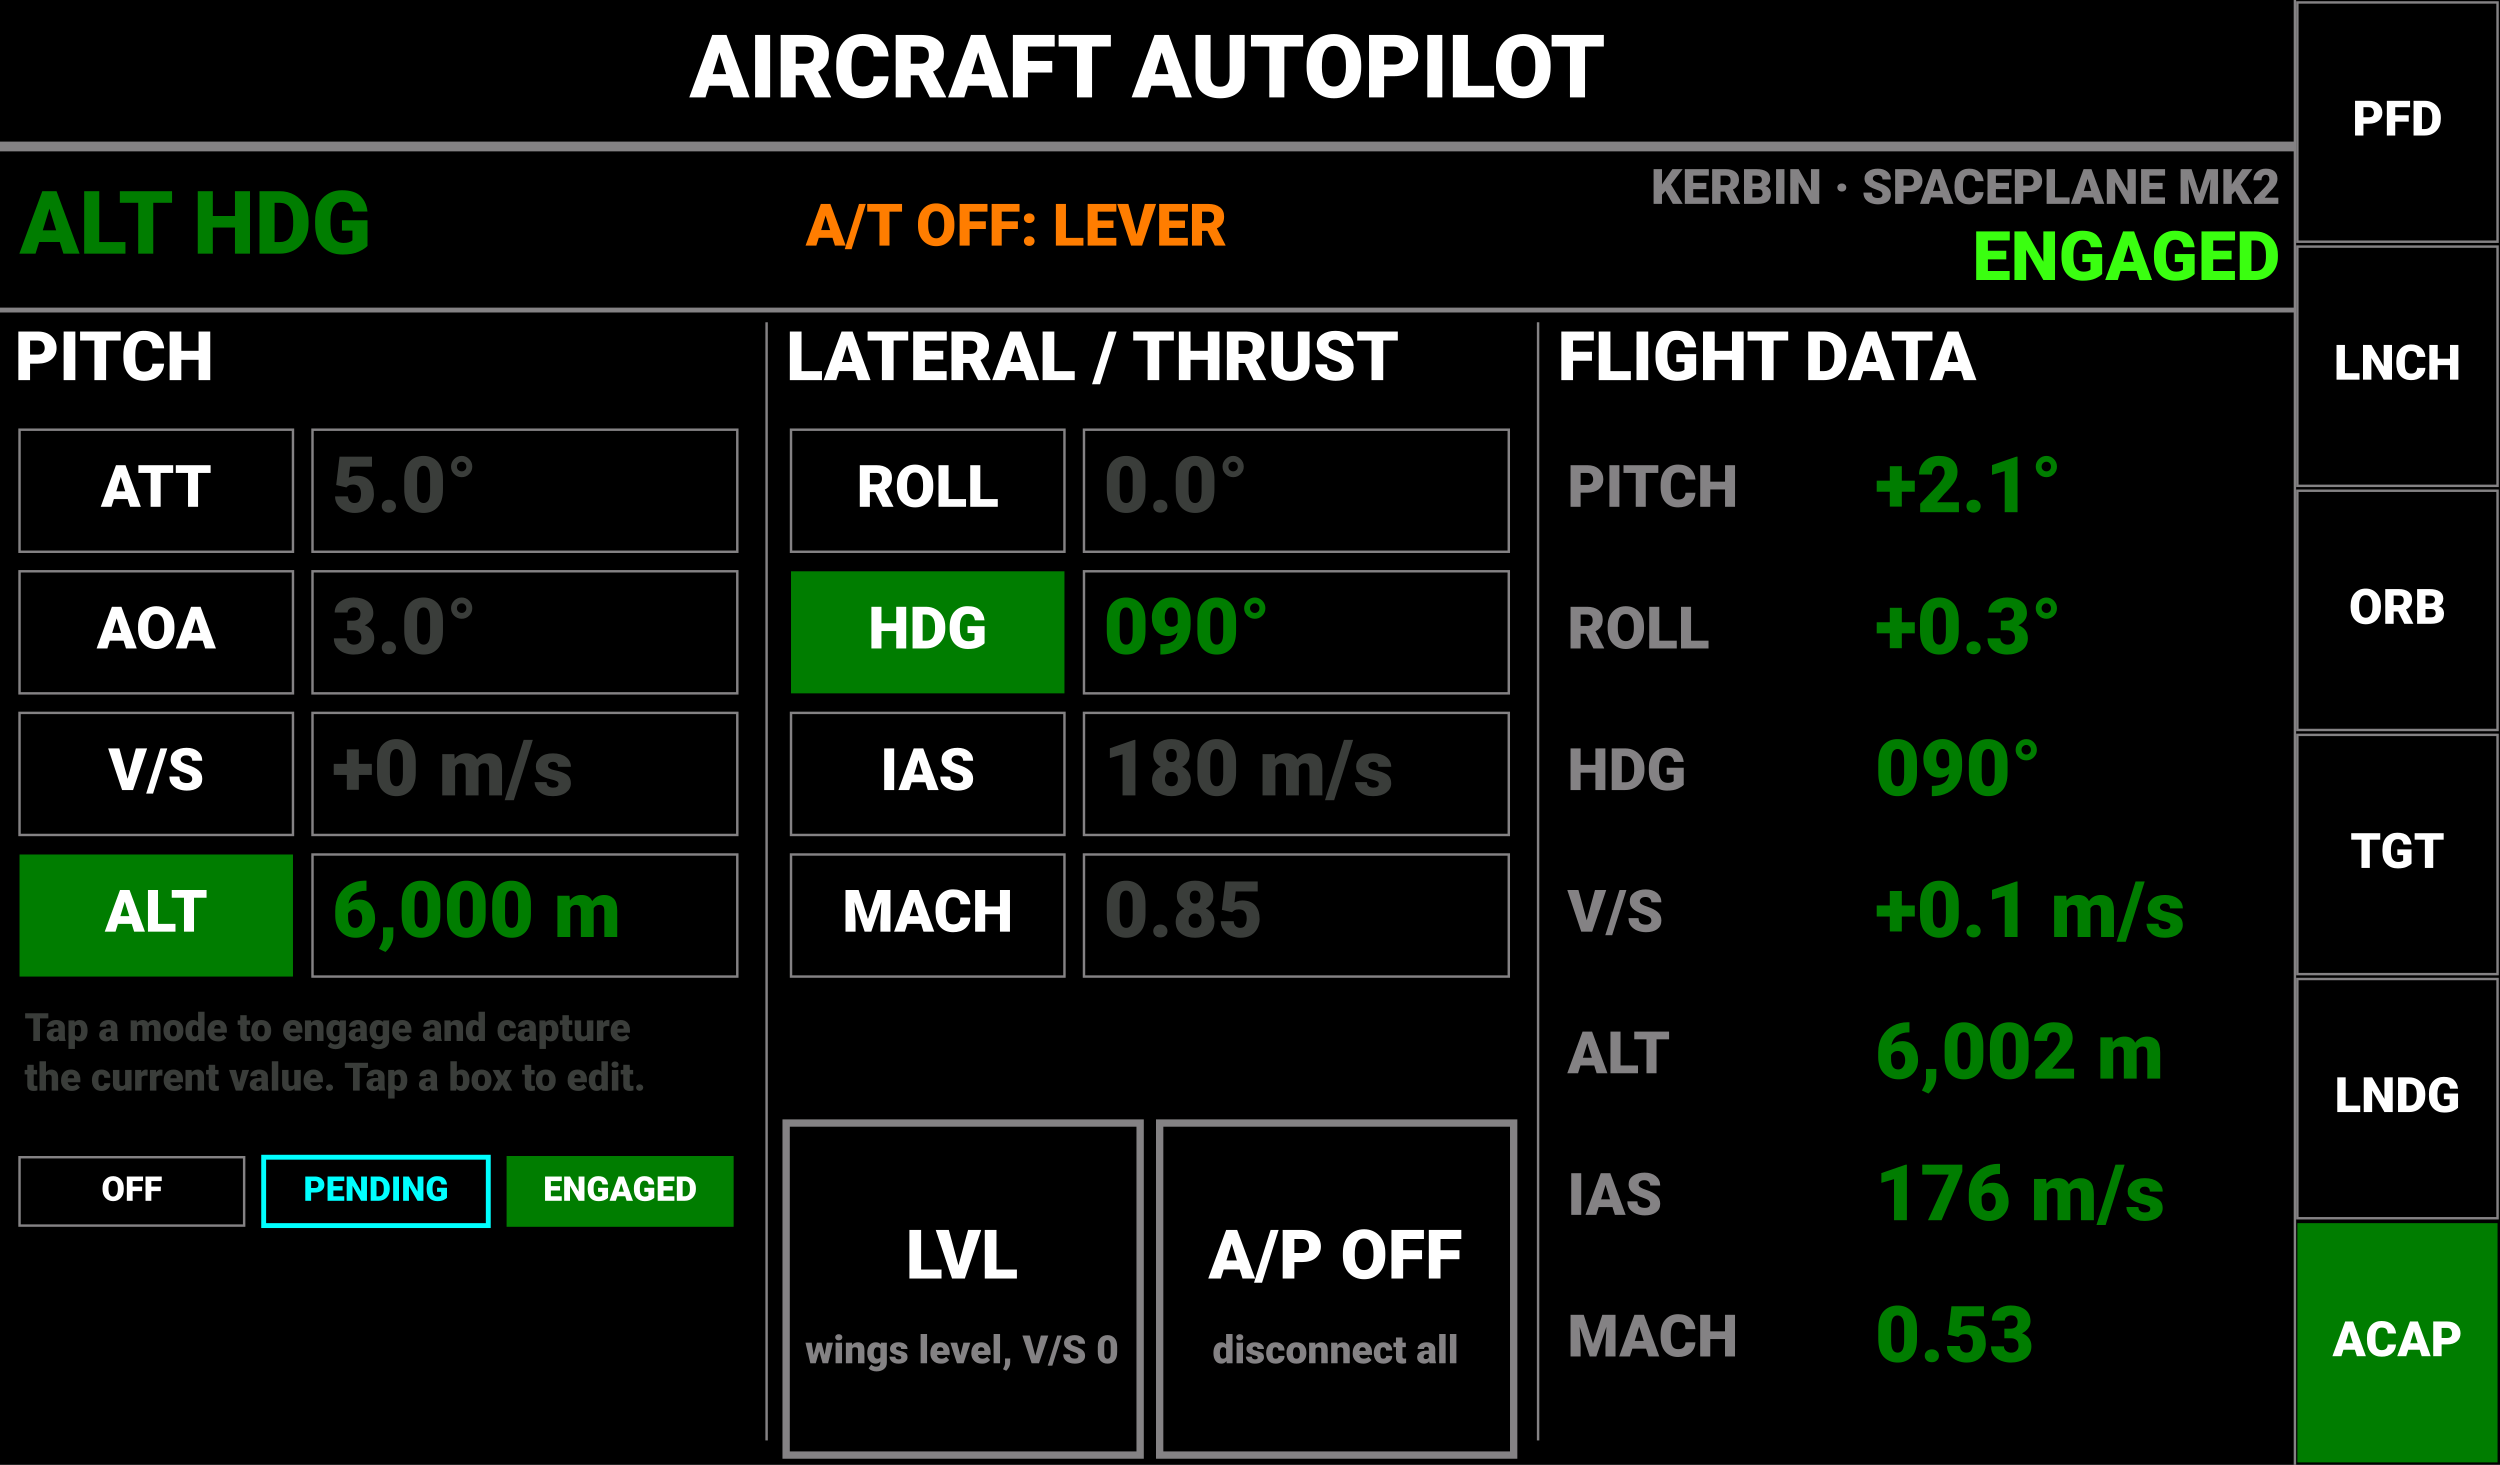
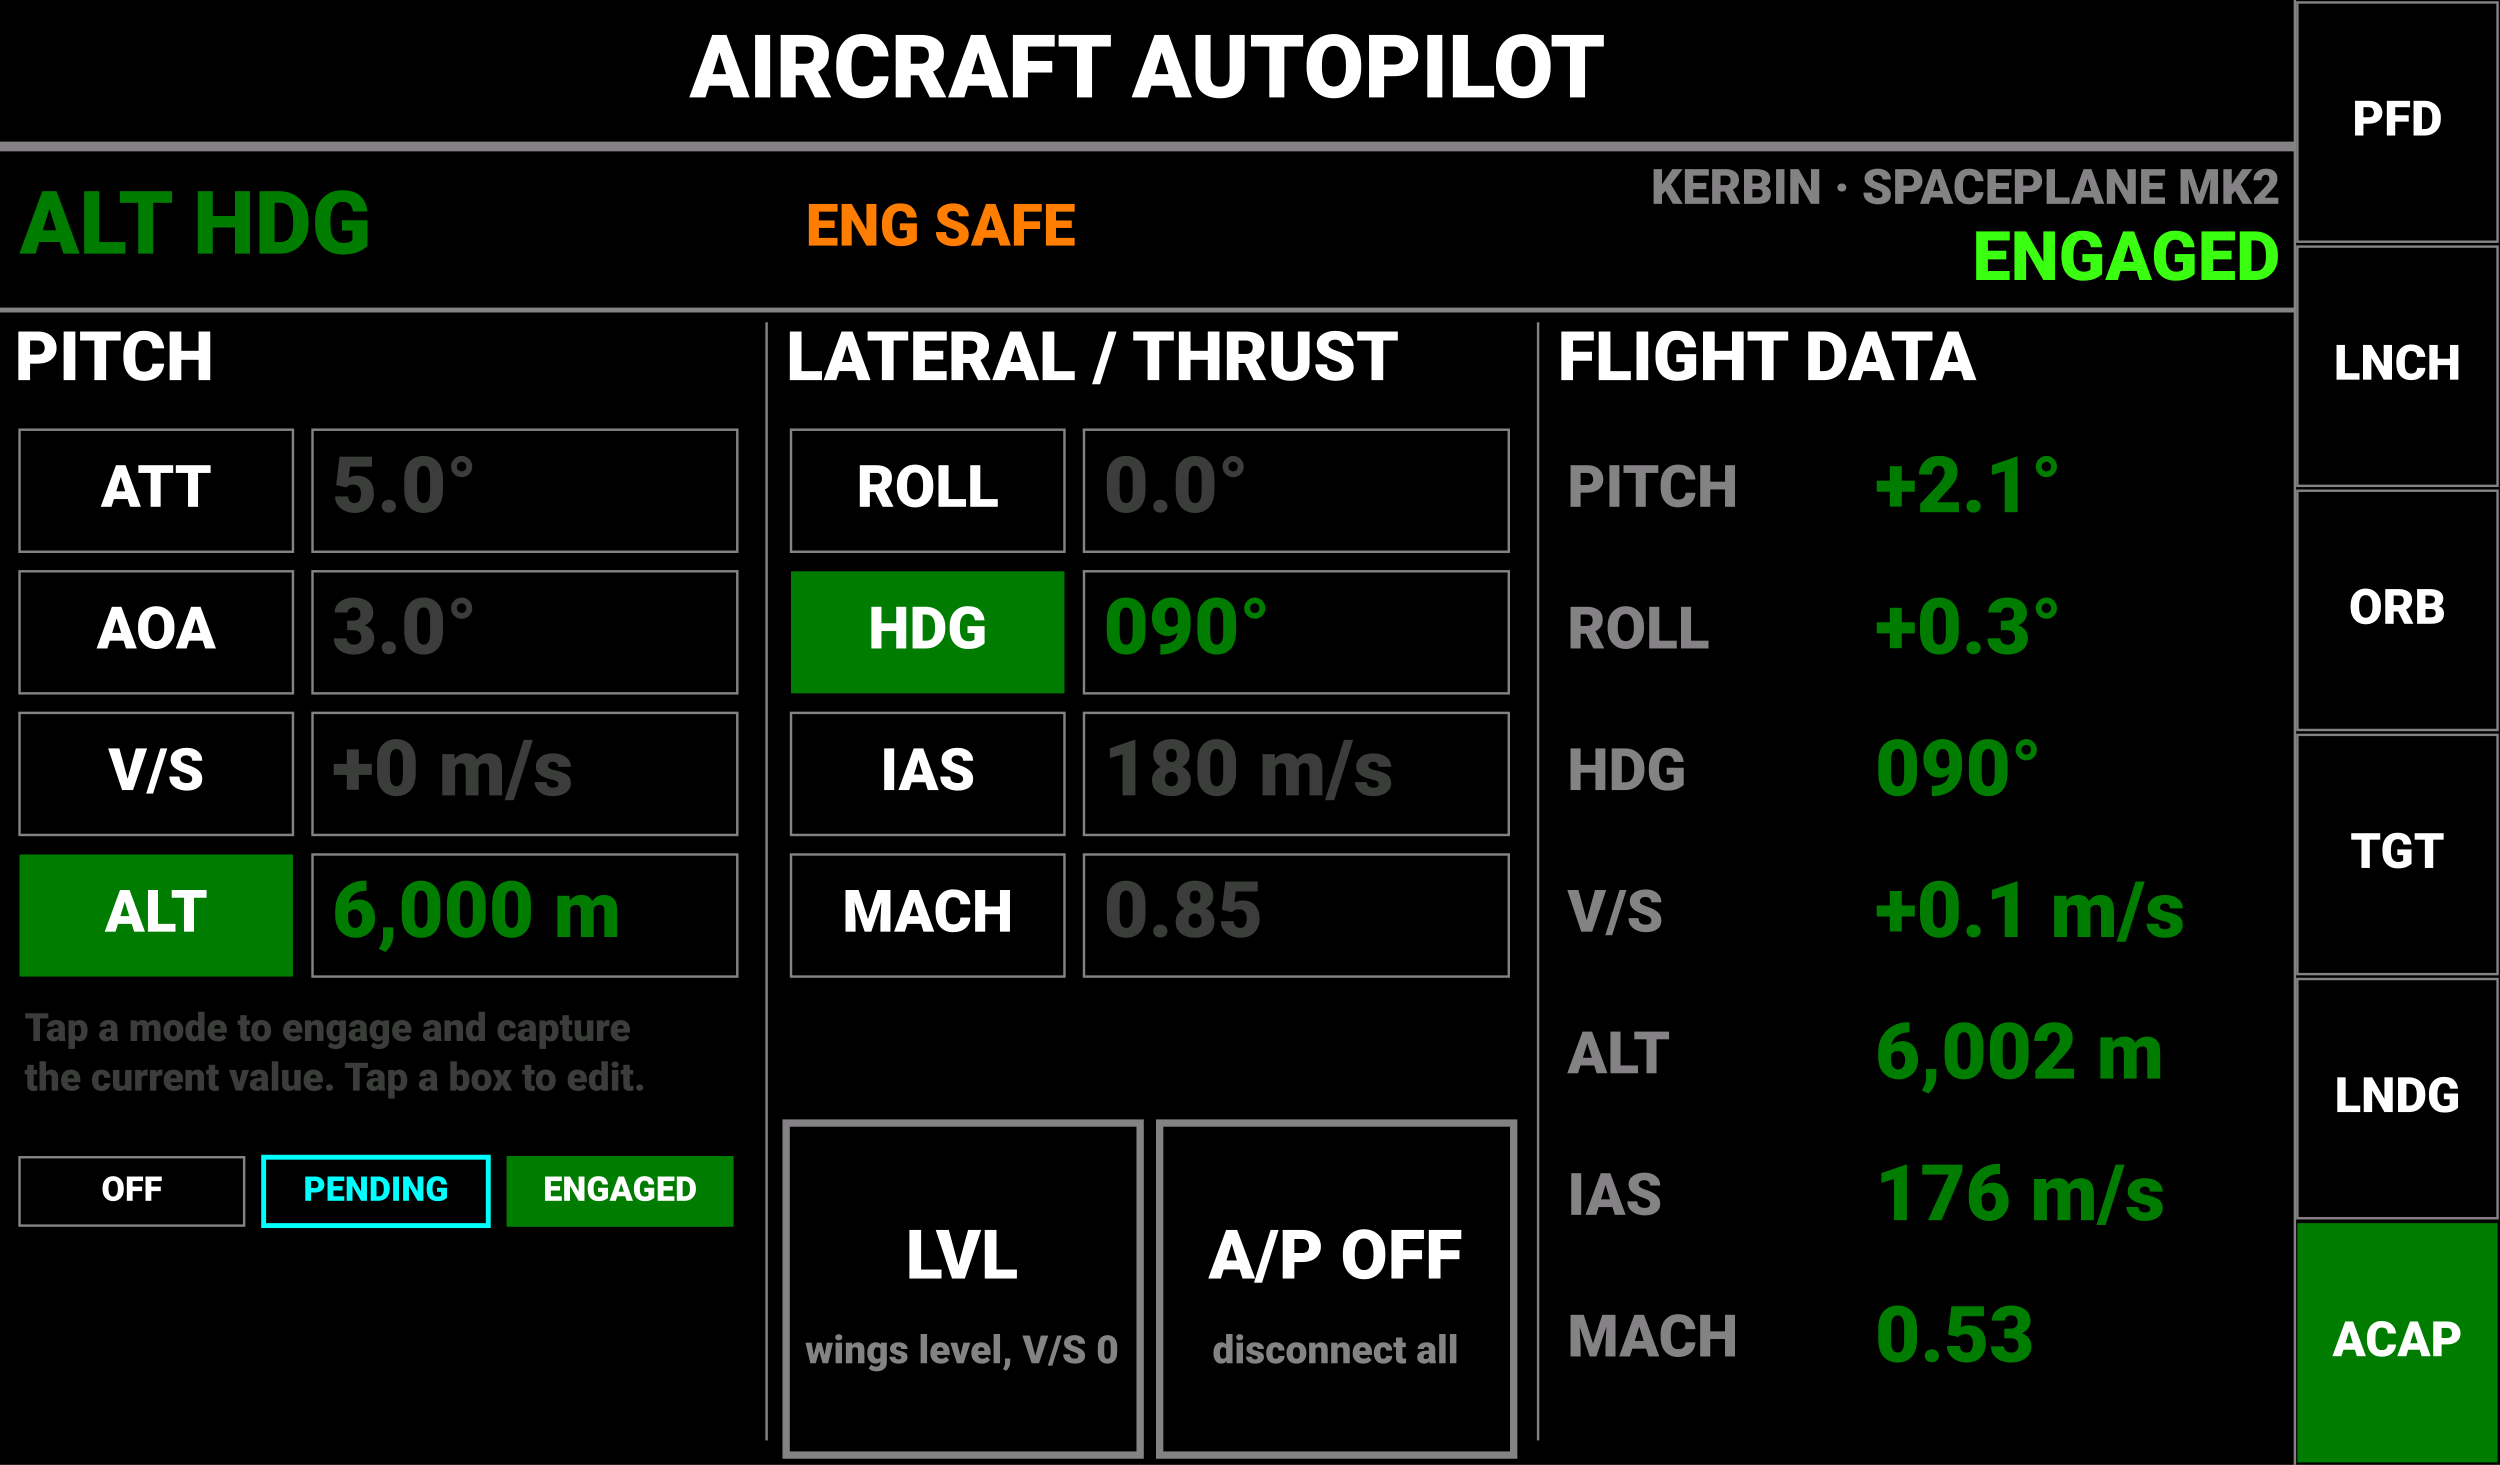
<svg xmlns="http://www.w3.org/2000/svg" width="1024" height="600" viewBox="0 0 1024 600">
  <rect x="0" y="0" width="1024" height="600" fill="#000000" stroke="none" stroke-width="1" />
  <text x="470" y="30" font-size="36" fill="#FFFFFF" text-anchor="middle" dominant-baseline="middle" font-family="Roboto, 'Arial Black', Arial, sans-serif" font-weight="900">AIRCRAFT AUTOPILOT</text>
  <rect x="0" y="58" width="940" height="4" fill="#848284" stroke="none" stroke-width="1" />
  <line x1="940" y1="0" x2="940" y2="600" stroke="#848284" stroke-width="1" />
  <rect x="941" y="1" width="82" height="98" fill="#000000" stroke="#848284" stroke-width="1" />
  <text x="982" y="50" font-size="20" fill="#FFFFFF" text-anchor="middle" dominant-baseline="middle" font-family="Roboto, 'Arial Black', Arial, sans-serif" font-weight="900">PFD</text>
  <rect x="941" y="101" width="82" height="98" fill="#000000" stroke="#848284" stroke-width="1" />
  <text x="982" y="150" font-size="20" fill="#FFFFFF" text-anchor="middle" dominant-baseline="middle" font-family="Roboto, 'Arial Black', Arial, sans-serif" font-weight="900">LNCH</text>
  <rect x="941" y="201" width="82" height="98" fill="#000000" stroke="#848284" stroke-width="1" />
  <text x="982" y="250" font-size="20" fill="#FFFFFF" text-anchor="middle" dominant-baseline="middle" font-family="Roboto, 'Arial Black', Arial, sans-serif" font-weight="900">ORB</text>
  <rect x="941" y="301" width="82" height="98" fill="#000000" stroke="#848284" stroke-width="1" />
  <text x="982" y="350" font-size="20" fill="#FFFFFF" text-anchor="middle" dominant-baseline="middle" font-family="Roboto, 'Arial Black', Arial, sans-serif" font-weight="900">TGT</text>
  <rect x="941" y="401" width="82" height="98" fill="#000000" stroke="#848284" stroke-width="1" />
  <text x="982" y="450" font-size="20" fill="#FFFFFF" text-anchor="middle" dominant-baseline="middle" font-family="Roboto, 'Arial Black', Arial, sans-serif" font-weight="900">LNDG</text>
  <rect x="941" y="501" width="82" height="98" fill="#007D00" stroke="none" stroke-width="1" />
  <text x="982" y="550" font-size="20" fill="#FFFFFF" text-anchor="middle" dominant-baseline="middle" font-family="Roboto, 'Arial Black', Arial, sans-serif" font-weight="900">ACAP</text>
  <text x="8" y="94" font-size="36" fill="#007D00" text-anchor="start" dominant-baseline="middle" font-family="Roboto, 'Arial Black', Arial, sans-serif" font-weight="900">ALT  HDG</text>
-   <text x="330" y="94" font-size="24" fill="#FF7D00" text-anchor="start" dominant-baseline="middle" font-family="Roboto, 'Arial Black', Arial, sans-serif" font-weight="900">A/T OFF: LEVER</text>
+   <text x="330" y="94" font-size="24" fill="#FF7D00" text-anchor="start" dominant-baseline="middle" font-family="Roboto, 'Arial Black', Arial, sans-serif" font-weight="900">ENG SAFE</text>
  <text x="934" y="78" font-size="20" fill="#848284" text-anchor="end" dominant-baseline="middle" font-family="Roboto, 'Arial Black', Arial, sans-serif" font-weight="900">KERBIN  ·  SPACEPLANE MK2</text>
  <text x="934" y="107" font-size="28" fill="#3AFF10" text-anchor="end" dominant-baseline="middle" font-family="Roboto, 'Arial Black', Arial, sans-serif" font-weight="900">ENGAGED</text>
  <rect x="0" y="126" width="940" height="2" fill="#848284" stroke="none" stroke-width="1" />
  <line x1="314" y1="132" x2="314" y2="590" stroke="#848284" />
  <line x1="630" y1="132" x2="630" y2="590" stroke="#848284" />
  <text x="6" y="148" font-size="28" fill="#FFFFFF" text-anchor="start" dominant-baseline="middle" font-family="Roboto, 'Arial Black', Arial, sans-serif" font-weight="900">PITCH</text>
  <text x="322" y="148" font-size="28" fill="#FFFFFF" text-anchor="start" dominant-baseline="middle" font-family="Roboto, 'Arial Black', Arial, sans-serif" font-weight="900">LATERAL / THRUST</text>
  <text x="638" y="148" font-size="28" fill="#FFFFFF" text-anchor="start" dominant-baseline="middle" font-family="Roboto, 'Arial Black', Arial, sans-serif" font-weight="900">FLIGHT DATA</text>
  <rect x="8" y="176" width="112" height="50" fill="#000000" stroke="#848284" stroke-width="1" />
  <text x="64" y="201" font-size="24" fill="#FFFFFF" text-anchor="middle" dominant-baseline="middle" font-family="Roboto, 'Arial Black', Arial, sans-serif" font-weight="900">ATT</text>
  <rect x="128" y="176" width="174" height="50" fill="#000000" stroke="#848284" stroke-width="1" />
  <text x="136" y="201" font-size="32" fill="#3A3D3A" text-anchor="start" dominant-baseline="middle" font-family="Roboto, 'Arial Black', Arial, sans-serif" font-weight="900">5.0°</text>
  <rect x="8" y="234" width="112" height="50" fill="#000000" stroke="#848284" stroke-width="1" />
  <text x="64" y="259" font-size="24" fill="#FFFFFF" text-anchor="middle" dominant-baseline="middle" font-family="Roboto, 'Arial Black', Arial, sans-serif" font-weight="900">AOA</text>
  <rect x="128" y="234" width="174" height="50" fill="#000000" stroke="#848284" stroke-width="1" />
  <text x="136" y="259" font-size="32" fill="#3A3D3A" text-anchor="start" dominant-baseline="middle" font-family="Roboto, 'Arial Black', Arial, sans-serif" font-weight="900">3.0°</text>
  <rect x="8" y="292" width="112" height="50" fill="#000000" stroke="#848284" stroke-width="1" />
  <text x="64" y="317" font-size="24" fill="#FFFFFF" text-anchor="middle" dominant-baseline="middle" font-family="Roboto, 'Arial Black', Arial, sans-serif" font-weight="900">V/S</text>
  <rect x="128" y="292" width="174" height="50" fill="#000000" stroke="#848284" stroke-width="1" />
  <text x="136" y="317" font-size="32" fill="#3A3D3A" text-anchor="start" dominant-baseline="middle" font-family="Roboto, 'Arial Black', Arial, sans-serif" font-weight="900">+0 m/s</text>
  <rect x="8" y="350" width="112" height="50" fill="#007D00" stroke="none" stroke-width="1" />
  <text x="64" y="375" font-size="24" fill="#FFFFFF" text-anchor="middle" dominant-baseline="middle" font-family="Roboto, 'Arial Black', Arial, sans-serif" font-weight="900">ALT</text>
  <rect x="128" y="350" width="174" height="50" fill="#000000" stroke="#848284" stroke-width="1" />
  <text x="136" y="375" font-size="32" fill="#007D00" text-anchor="start" dominant-baseline="middle" font-family="Roboto, 'Arial Black', Arial, sans-serif" font-weight="900">6,000 m</text>
  <text x="10" y="422" font-size="16" fill="#3A3D3A" text-anchor="start" dominant-baseline="middle" font-family="Roboto, 'Arial Black', Arial, sans-serif" font-weight="900">Tap a mode to engage and capture</text>
  <text x="10" y="442.3" font-size="16" fill="#3A3D3A" text-anchor="start" dominant-baseline="middle" font-family="Roboto, 'Arial Black', Arial, sans-serif" font-weight="900">the current value. Tap a box to edit.</text>
  <rect x="8" y="474" width="92" height="28" fill="#000000" stroke="#848284" stroke-width="1" />
  <text x="54" y="488" font-size="14" fill="#FFFFFF" text-anchor="middle" dominant-baseline="middle" font-family="Roboto, 'Arial Black', Arial, sans-serif" font-weight="900">OFF</text>
  <rect x="108" y="474" width="92" height="28" fill="#000000" stroke="#00FFFF" stroke-width="2" />
  <text x="154" y="488" font-size="14" fill="#00FFFF" text-anchor="middle" dominant-baseline="middle" font-family="Roboto, 'Arial Black', Arial, sans-serif" font-weight="900">PENDING</text>
  <rect x="208" y="474" width="92" height="28" fill="#007D00" stroke="#007D00" stroke-width="1" />
  <text x="254" y="488" font-size="14" fill="#FFFFFF" text-anchor="middle" dominant-baseline="middle" font-family="Roboto, 'Arial Black', Arial, sans-serif" font-weight="900">ENGAGED</text>
  <rect x="324" y="176" width="112" height="50" fill="#000000" stroke="#848284" stroke-width="1" />
  <text x="380" y="201" font-size="24" fill="#FFFFFF" text-anchor="middle" dominant-baseline="middle" font-family="Roboto, 'Arial Black', Arial, sans-serif" font-weight="900">ROLL</text>
  <rect x="444" y="176" width="174" height="50" fill="#000000" stroke="#848284" stroke-width="1" />
  <text x="452" y="201" font-size="32" fill="#3A3D3A" text-anchor="start" dominant-baseline="middle" font-family="Roboto, 'Arial Black', Arial, sans-serif" font-weight="900">0.0°</text>
  <rect x="324" y="234" width="112" height="50" fill="#007D00" stroke="none" stroke-width="1" />
  <text x="380" y="259" font-size="24" fill="#FFFFFF" text-anchor="middle" dominant-baseline="middle" font-family="Roboto, 'Arial Black', Arial, sans-serif" font-weight="900">HDG</text>
  <rect x="444" y="234" width="174" height="50" fill="#000000" stroke="#848284" stroke-width="1" />
  <text x="452" y="259" font-size="32" fill="#007D00" text-anchor="start" dominant-baseline="middle" font-family="Roboto, 'Arial Black', Arial, sans-serif" font-weight="900">090°</text>
  <rect x="324" y="292" width="112" height="50" fill="#000000" stroke="#848284" stroke-width="1" />
  <text x="380" y="317" font-size="24" fill="#FFFFFF" text-anchor="middle" dominant-baseline="middle" font-family="Roboto, 'Arial Black', Arial, sans-serif" font-weight="900">IAS</text>
  <rect x="444" y="292" width="174" height="50" fill="#000000" stroke="#848284" stroke-width="1" />
  <text x="452" y="317" font-size="32" fill="#3A3D3A" text-anchor="start" dominant-baseline="middle" font-family="Roboto, 'Arial Black', Arial, sans-serif" font-weight="900">180 m/s</text>
  <rect x="324" y="350" width="112" height="50" fill="#000000" stroke="#848284" stroke-width="1" />
  <text x="380" y="375" font-size="24" fill="#FFFFFF" text-anchor="middle" dominant-baseline="middle" font-family="Roboto, 'Arial Black', Arial, sans-serif" font-weight="900">MACH</text>
  <rect x="444" y="350" width="174" height="50" fill="#000000" stroke="#848284" stroke-width="1" />
  <text x="452" y="375" font-size="32" fill="#3A3D3A" text-anchor="start" dominant-baseline="middle" font-family="Roboto, 'Arial Black', Arial, sans-serif" font-weight="900">0.85</text>
  <rect x="322" y="460" width="145" height="136" fill="#000000" stroke="#848284" stroke-width="3" />
  <text x="394" y="516" font-size="28" fill="#FFFFFF" text-anchor="middle" dominant-baseline="middle" font-family="Roboto, 'Arial Black', Arial, sans-serif" font-weight="900">LVL</text>
  <text x="394" y="554" font-size="16" fill="#848284" text-anchor="middle" dominant-baseline="middle" font-family="Roboto, 'Arial Black', Arial, sans-serif" font-weight="900">wings level, V/S 0</text>
  <rect x="475" y="460" width="145" height="136" fill="#000000" stroke="#848284" stroke-width="3" />
  <text x="547" y="516" font-size="28" fill="#FFFFFF" text-anchor="middle" dominant-baseline="middle" font-family="Roboto, 'Arial Black', Arial, sans-serif" font-weight="900">A/P OFF</text>
  <text x="547" y="554" font-size="16" fill="#848284" text-anchor="middle" dominant-baseline="middle" font-family="Roboto, 'Arial Black', Arial, sans-serif" font-weight="900">disconnect all</text>
  <text x="642" y="201" font-size="24" fill="#848284" text-anchor="start" dominant-baseline="middle" font-family="Roboto, 'Arial Black', Arial, sans-serif" font-weight="900">PITCH</text>
  <text x="768" y="201" font-size="32" fill="#007D00" text-anchor="start" dominant-baseline="middle" font-family="Roboto, 'Arial Black', Arial, sans-serif" font-weight="900">+2.1°</text>
  <text x="642" y="259" font-size="24" fill="#848284" text-anchor="start" dominant-baseline="middle" font-family="Roboto, 'Arial Black', Arial, sans-serif" font-weight="900">ROLL</text>
  <text x="768" y="259" font-size="32" fill="#007D00" text-anchor="start" dominant-baseline="middle" font-family="Roboto, 'Arial Black', Arial, sans-serif" font-weight="900">+0.3°</text>
  <text x="642" y="317" font-size="24" fill="#848284" text-anchor="start" dominant-baseline="middle" font-family="Roboto, 'Arial Black', Arial, sans-serif" font-weight="900">HDG</text>
  <text x="768" y="317" font-size="32" fill="#007D00" text-anchor="start" dominant-baseline="middle" font-family="Roboto, 'Arial Black', Arial, sans-serif" font-weight="900">090°</text>
  <text x="642" y="375" font-size="24" fill="#848284" text-anchor="start" dominant-baseline="middle" font-family="Roboto, 'Arial Black', Arial, sans-serif" font-weight="900">V/S</text>
  <text x="768" y="375" font-size="32" fill="#007D00" text-anchor="start" dominant-baseline="middle" font-family="Roboto, 'Arial Black', Arial, sans-serif" font-weight="900">+0.1 m/s</text>
  <text x="642" y="433" font-size="24" fill="#848284" text-anchor="start" dominant-baseline="middle" font-family="Roboto, 'Arial Black', Arial, sans-serif" font-weight="900">ALT</text>
  <text x="768" y="433" font-size="32" fill="#007D00" text-anchor="start" dominant-baseline="middle" font-family="Roboto, 'Arial Black', Arial, sans-serif" font-weight="900">6,002 m</text>
  <text x="642" y="491" font-size="24" fill="#848284" text-anchor="start" dominant-baseline="middle" font-family="Roboto, 'Arial Black', Arial, sans-serif" font-weight="900">IAS</text>
  <text x="768" y="491" font-size="32" fill="#007D00" text-anchor="start" dominant-baseline="middle" font-family="Roboto, 'Arial Black', Arial, sans-serif" font-weight="900">176 m/s</text>
  <text x="642" y="549" font-size="24" fill="#848284" text-anchor="start" dominant-baseline="middle" font-family="Roboto, 'Arial Black', Arial, sans-serif" font-weight="900">MACH</text>
  <text x="768" y="549" font-size="32" fill="#007D00" text-anchor="start" dominant-baseline="middle" font-family="Roboto, 'Arial Black', Arial, sans-serif" font-weight="900">0.53</text>
</svg>
